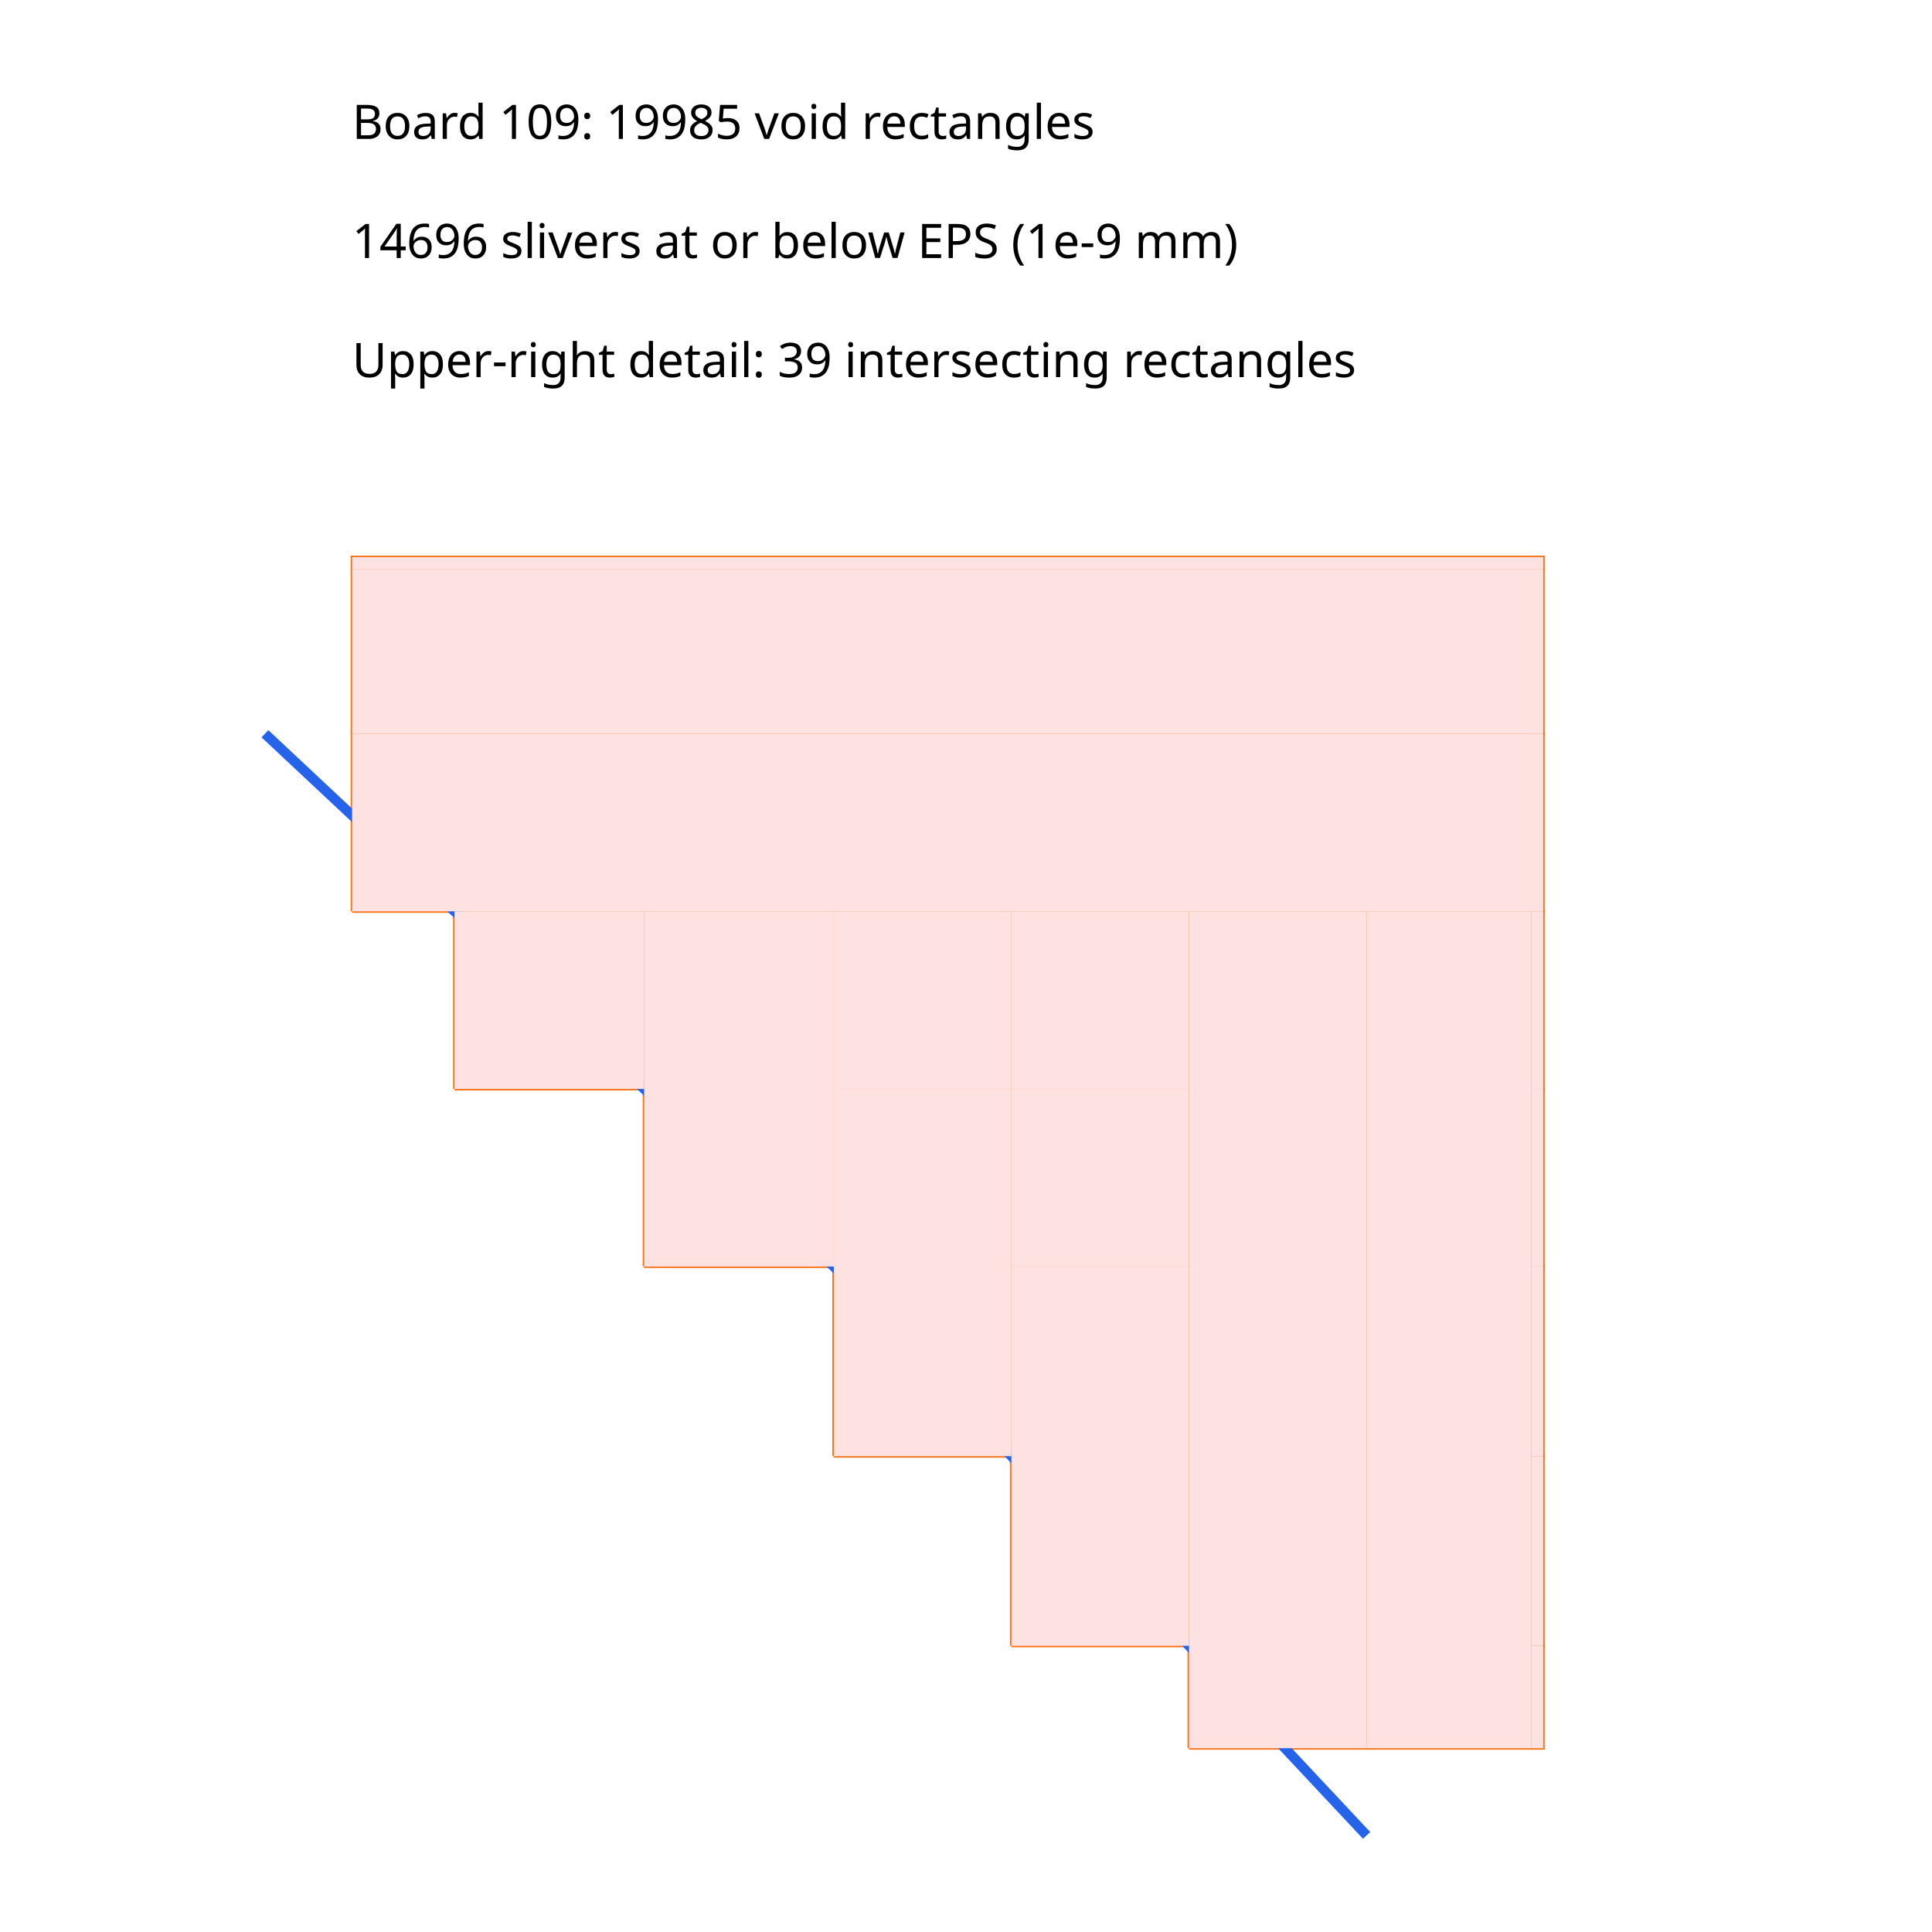
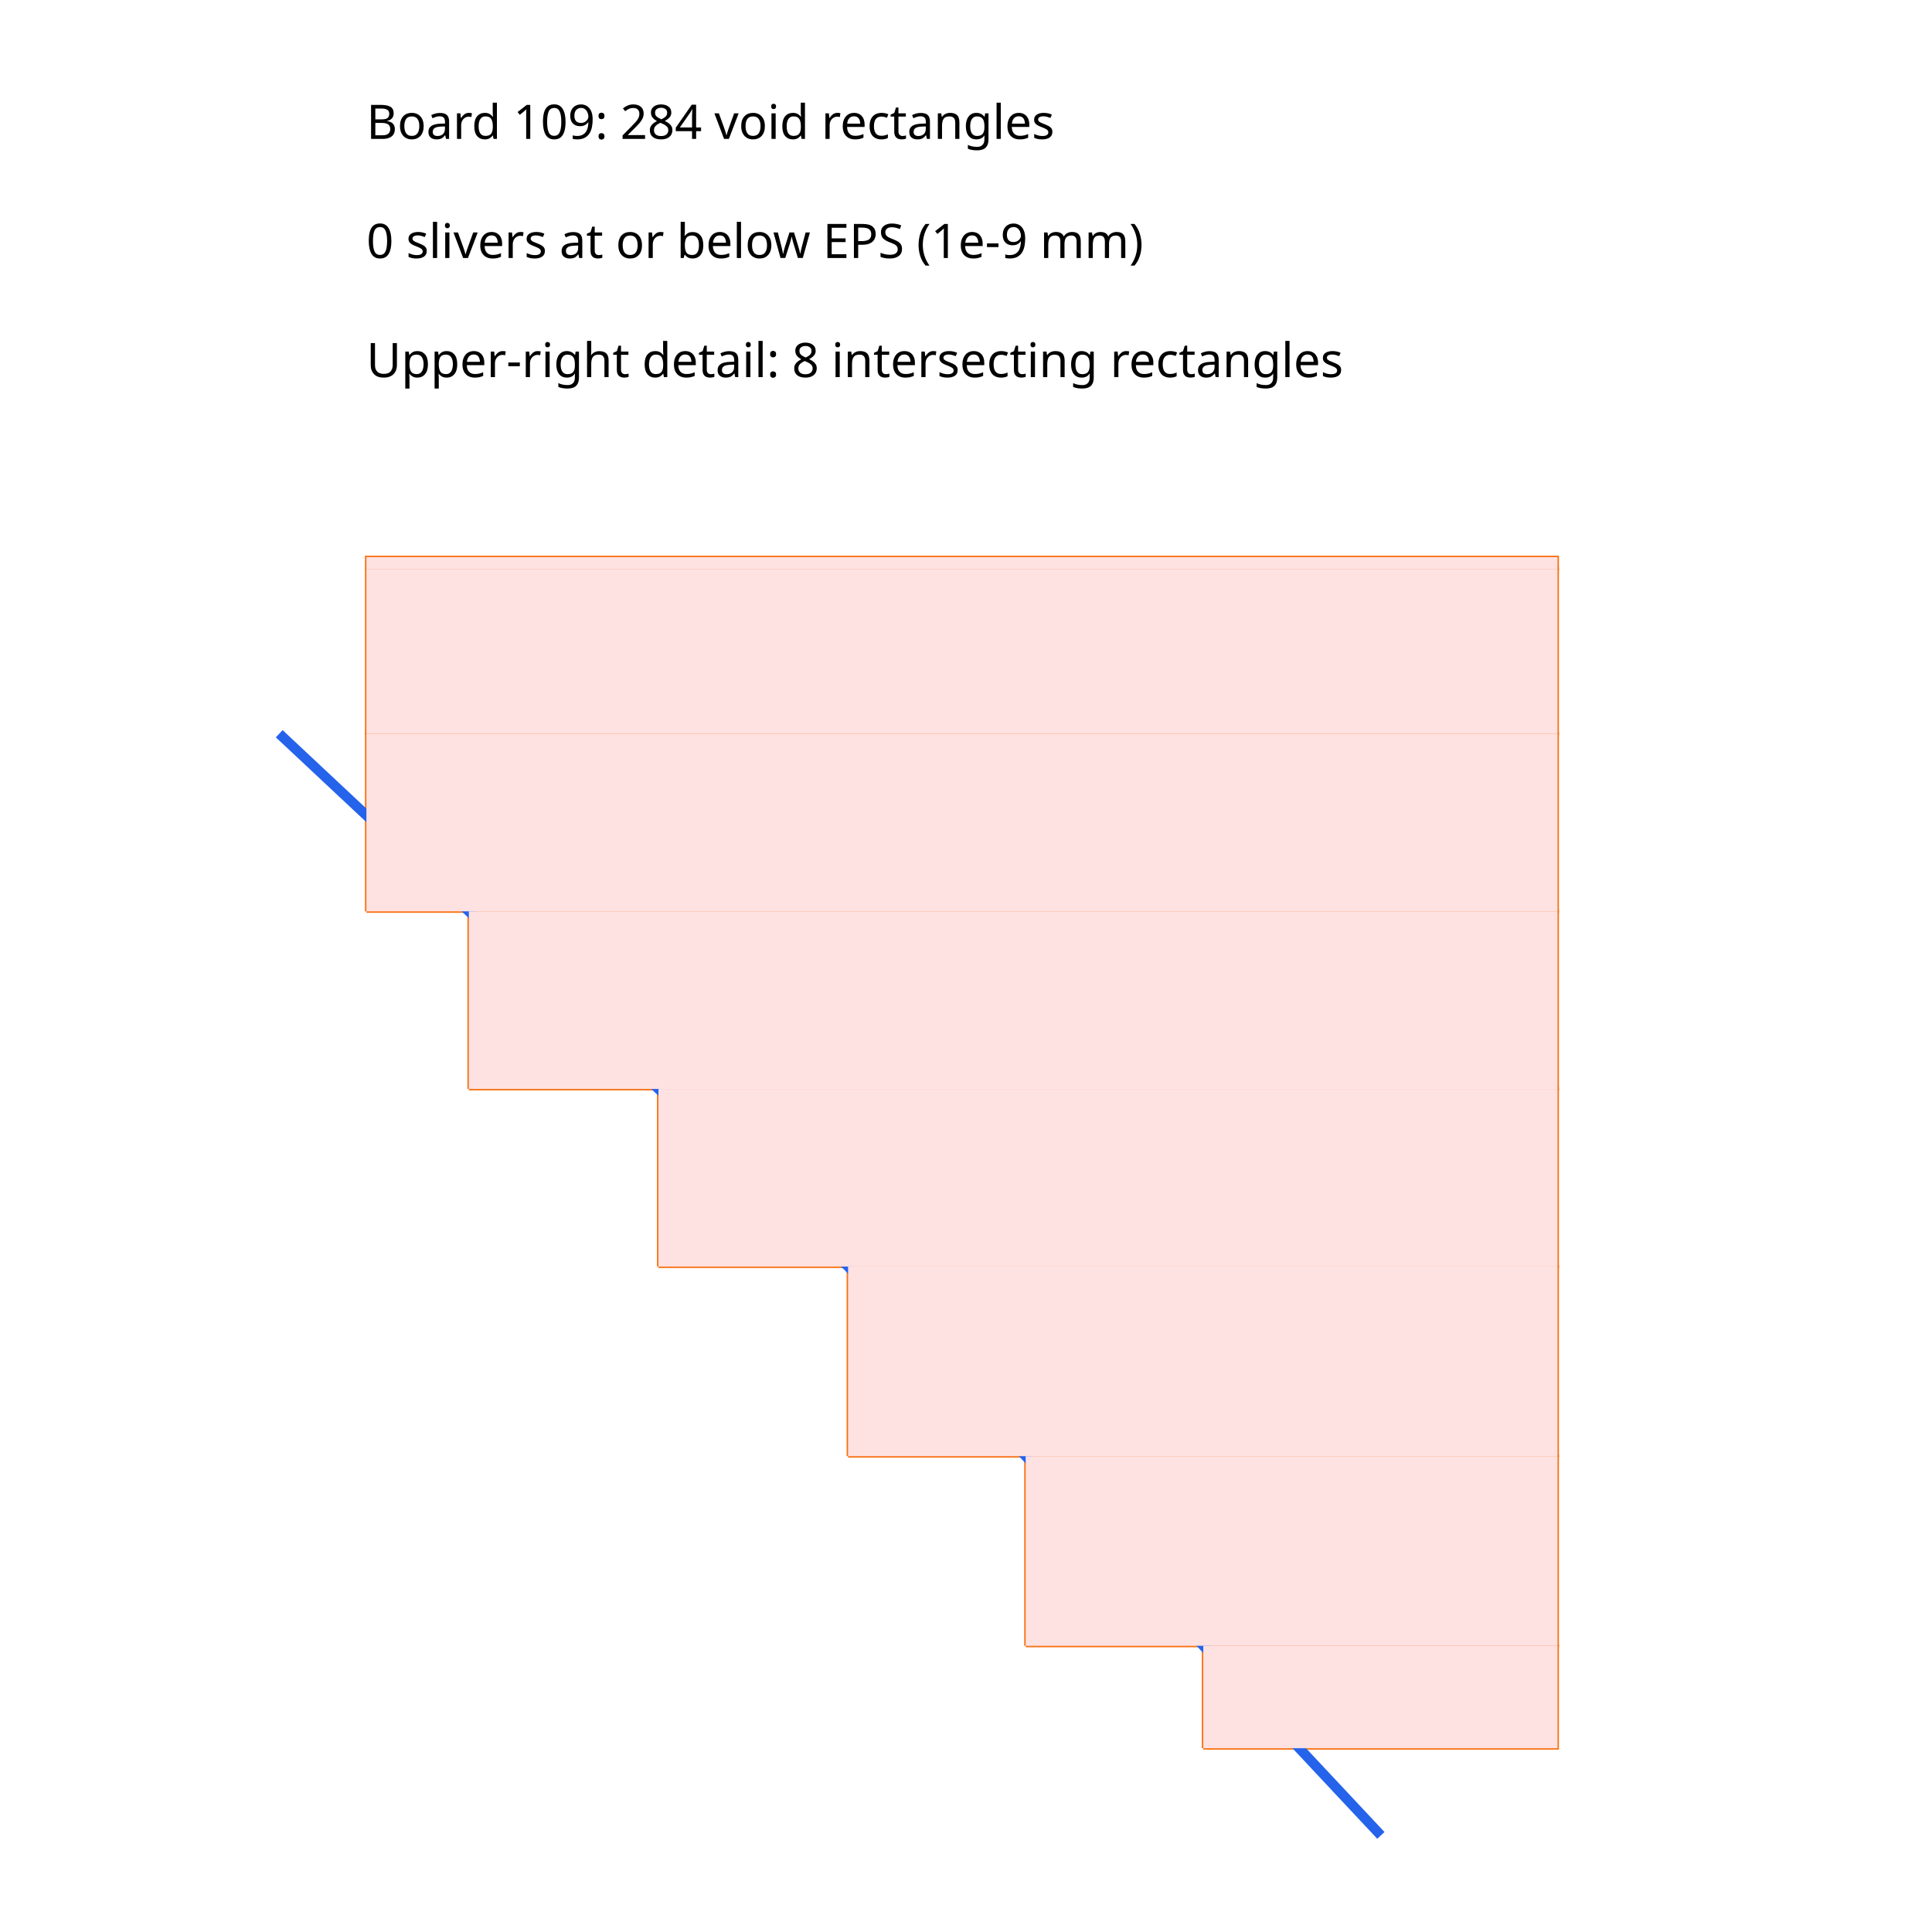
<svg xmlns="http://www.w3.org/2000/svg" width="800" height="800" viewBox="0 0 800 800">
  <rect width="100%" height="100%" fill="white" />
  <g>
-     <polyline data-points="20,22.970329552491904 23,22.970329552491904 23,23 20,23 20,22.970329552491904" data-type="line" data-label="" points="145.811,235.579 639.003,235.579 639.003,230.701 145.811,230.701 145.811,235.579" fill="none" stroke="#f97316" stroke-width="1.233" />
+     <polyline data-points="20,22.970329552491904 23,22.970329552491904 23,23 20,23 20,22.970329552491904" data-type="line" data-label="" points="151.729,235.579 644.922,235.579 644.922,230.701 151.729,230.701 151.729,235.579" fill="none" stroke="#f97316" stroke-width="1.233" />
  </g>
  <g>
-     <polyline data-points="20,22.555194224369323 23,22.555194224369323 23,22.970329552491897 20,22.970329552491897 20,22.555194224369323" data-type="line" data-label="" points="145.811,303.826 639.003,303.826 639.003,235.579 145.811,235.579 145.811,303.826" fill="none" stroke="#f97316" stroke-width="1.233" />
+     <polyline data-points="20,22.555194224369323 23,22.555194224369323 23,22.970329552491897 20,22.970329552491897 20,22.555194224369323" data-type="line" data-label="" points="151.729,303.826 644.922,303.826 644.922,235.579 151.729,235.579 151.729,303.826" fill="none" stroke="#f97316" stroke-width="1.233" />
  </g>
  <g>
-     <polyline data-points="20,22.107863961445027 23,22.107863961445027 23,22.555194224369323 20,22.555194224369323 20,22.107863961445027" data-type="line" data-label="" points="145.811,377.366 639.003,377.366 639.003,303.826 145.811,303.826 145.811,377.366" fill="none" stroke="#f97316" stroke-width="1.233" />
+     <polyline data-points="20,22.107863961445027 23,22.107863961445027 23,22.555194224369323 20,22.555194224369323 20,22.107863961445027" data-type="line" data-label="" points="151.729,377.366 644.922,377.366 644.922,303.826 151.729,303.826 151.729,377.366" fill="none" stroke="#f97316" stroke-width="1.233" />
  </g>
  <g>
-     <polyline data-points="20.257984113866854,21.660533698520727 20.73559377473164,21.660533698520727 20.73559377473164,22.107863961445023 20.257984113866854,22.107863961445023 20.257984113866854,21.660533698520727" data-type="line" data-label="" points="188.222,450.906 266.74,450.906 266.74,377.366 188.222,377.366 188.222,450.906" fill="none" stroke="#f97316" stroke-width="1.233" />
+     <polyline data-points="20.257984113866854,21.660533698520723 23,21.660533698520723 23,22.10786396144502 20.257984113866854,22.10786396144502 20.257984113866854,21.660533698520723" data-type="line" data-label="" points="194.141,450.906 644.922,450.906 644.922,377.366 194.141,377.366 194.141,450.906" fill="none" stroke="#f97316" stroke-width="1.233" />
  </g>
  <g>
-     <polyline data-points="20.73559377473164,21.213203435596427 21.213203435596427,21.213203435596427 21.213203435596427,22.10786396144502 20.73559377473164,22.10786396144502 20.73559377473164,21.213203435596427" data-type="line" data-label="" points="266.74,524.446 345.258,524.446 345.258,377.366 266.74,377.366 266.74,524.446" fill="none" stroke="#f97316" stroke-width="1.233" />
+     <polyline data-points="20.73559377473164,21.213203435596427 23,21.213203435596427 23,21.660533698520723 20.73559377473164,21.660533698520723 20.73559377473164,21.213203435596427" data-type="line" data-label="" points="272.659,524.446 644.922,524.446 644.922,450.906 272.659,450.906 272.659,524.446" fill="none" stroke="#f97316" stroke-width="1.233" />
  </g>
  <g>
-     <polyline data-points="21.213203435596427,20.73559377473164 21.660533698520723,20.73559377473164 21.660533698520723,21.660533698520723 21.213203435596427,21.660533698520723 21.213203435596427,20.73559377473164" data-type="line" data-label="" points="345.258,602.964 418.798,602.964 418.798,450.906 345.258,450.906 345.258,602.964" fill="none" stroke="#f97316" stroke-width="1.233" />
+     <polyline data-points="21.21320343559642,20.735593774731637 23,20.735593774731637 23,21.213203435596423 21.21320343559642,21.213203435596423 21.21320343559642,20.735593774731637" data-type="line" data-label="" points="351.177,602.964 644.922,602.964 644.922,524.446 351.177,524.446 351.177,602.964" fill="none" stroke="#f97316" stroke-width="1.233" />
  </g>
  <g>
-     <polyline data-points="21.21320343559642,21.660533698520723 21.213203435596427,21.660533698520723 21.213203435596427,21.660533698520723 21.21320343559642,21.660533698520723 21.21320343559642,21.660533698520723" data-type="line" data-label="" points="345.258,450.906 345.258,450.906 345.258,450.906 345.258,450.906 345.258,450.906" fill="none" stroke="#f97316" stroke-width="1.233" />
+     <polyline data-points="21.660533698520723,20.25798411386685 23,20.25798411386685 23,20.735593774731637 21.660533698520723,20.735593774731637 21.660533698520723,20.25798411386685" data-type="line" data-label="" points="424.717,681.482 644.922,681.482 644.922,602.964 424.717,602.964 424.717,681.482" fill="none" stroke="#f97316" stroke-width="1.233" />
  </g>
  <g>
-     <polyline data-points="21.213203435596427,21.660533698520723 21.660533698520723,21.660533698520723 21.660533698520723,21.660533698520723 21.213203435596427,21.660533698520723 21.213203435596427,21.660533698520723" data-type="line" data-label="" points="345.258,450.906 418.798,450.906 418.798,450.906 345.258,450.906 345.258,450.906" fill="none" stroke="#f97316" stroke-width="1.233" />
+     <polyline data-points="22.10786396144502,20 23,20 23,20.257984113866854 22.10786396144502,20.257984113866854 22.10786396144502,20" data-type="line" data-label="" points="498.257,723.894 644.922,723.894 644.922,681.482 498.257,681.482 498.257,723.894" fill="none" stroke="#f97316" stroke-width="1.233" />
  </g>
  <g>
-     <polyline data-points="21.21320343559642,21.660533698520727 21.213203435596427,21.660533698520727 21.213203435596427,22.107863961445023 21.21320343559642,22.107863961445023 21.21320343559642,21.660533698520727" data-type="line" data-label="" points="345.258,450.906 345.258,450.906 345.258,377.366 345.258,377.366 345.258,450.906" fill="none" stroke="#f97316" stroke-width="1.233" />
+     <polyline data-points="22.555194224369323,19.780374453002064 21.213203435596427,21.213203435596423 19.780374453002064,22.555194224369323" data-type="line" data-label="physical board outline" points="571.797,760 351.177,524.446 115.623,303.826" fill="none" stroke="#2563eb" stroke-width="4.11" />
  </g>
  <g>
-     <polyline data-points="21.213203435596427,21.660533698520727 21.660533698520723,21.660533698520727 21.660533698520723,22.107863961445023 21.213203435596427,22.107863961445023 21.213203435596427,21.660533698520727" data-type="line" data-label="" points="345.258,450.906 418.798,450.906 418.798,377.366 345.258,377.366 345.258,450.906" fill="none" stroke="#f97316" stroke-width="1.233" />
+     <rect data-type="rect" data-label="void: 1.25e+1 x 4.15e-1 mm" data-x="21.5" data-y="22.985164776245952" x="151.729" y="230.701" width="493.193" height="4.878" fill="#fee2e2" stroke="#f97316" stroke-width="0.006" />
  </g>
  <g>
-     <polyline data-points="21.660533698520727,20.257984113866854 22.107863961445023,20.257984113866854 22.107863961445023,21.213203435596427 21.660533698520727,21.213203435596427 21.660533698520727,20.257984113866854" data-type="line" data-label="" points="418.798,681.482 492.338,681.482 492.338,524.446 418.798,524.446 418.798,681.482" fill="none" stroke="#f97316" stroke-width="1.233" />
+     <rect data-type="rect" data-label="void: 1.20e+1 x 4.15e-1 mm" data-x="21.5" data-y="22.76276188843061" x="151.729" y="235.579" width="493.193" height="68.247" fill="#fee2e2" stroke="#f97316" stroke-width="0.006" />
  </g>
  <g>
-     <polyline data-points="21.66053369852072,21.213203435596427 21.660533698520727,21.213203435596427 21.660533698520727,21.213203435596427 21.66053369852072,21.213203435596427 21.66053369852072,21.213203435596427" data-type="line" data-label="" points="418.798,524.446 418.798,524.446 418.798,524.446 418.798,524.446 418.798,524.446" fill="none" stroke="#f97316" stroke-width="1.233" />
+     <rect data-type="rect" data-label="void: 1.15e+1 x 4.47e-1 mm" data-x="21.5" data-y="22.331529092907175" x="151.729" y="303.826" width="493.193" height="73.54" fill="#fee2e2" stroke="#f97316" stroke-width="0.006" />
  </g>
  <g>
-     <polyline data-points="21.660533698520727,21.213203435596427 22.107863961445023,21.213203435596427 22.107863961445023,21.213203435596427 21.660533698520727,21.213203435596427 21.660533698520727,21.213203435596427" data-type="line" data-label="" points="418.798,524.446 492.338,524.446 492.338,524.446 418.798,524.446 418.798,524.446" fill="none" stroke="#f97316" stroke-width="1.233" />
+     <rect data-type="rect" data-label="void: 1.10e+1 x 4.47e-1 mm" data-x="21.628992056933427" data-y="21.88419882998287" x="194.141" y="377.366" width="450.781" height="73.54" fill="#fee2e2" stroke="#f97316" stroke-width="0.006" />
  </g>
  <g>
-     <polyline data-points="21.66053369852072,21.213203435596427 21.660533698520727,21.213203435596427 21.660533698520727,21.660533698520723 21.66053369852072,21.660533698520723 21.66053369852072,21.213203435596427" data-type="line" data-label="" points="418.798,524.446 418.798,524.446 418.798,450.906 418.798,450.906 418.798,524.446" fill="none" stroke="#f97316" stroke-width="1.233" />
+     <rect data-type="rect" data-label="void: 1.06e+1 x 4.47e-1 mm" data-x="21.86779688736582" data-y="21.436868567058575" x="272.659" y="450.906" width="372.263" height="73.54" fill="#fee2e2" stroke="#f97316" stroke-width="0.006" />
  </g>
  <g>
-     <polyline data-points="21.660533698520727,21.213203435596427 22.107863961445023,21.213203435596427 22.107863961445023,21.660533698520723 21.660533698520727,21.660533698520723 21.660533698520727,21.213203435596427" data-type="line" data-label="" points="418.798,524.446 492.338,524.446 492.338,450.906 418.798,450.906 418.798,524.446" fill="none" stroke="#f97316" stroke-width="1.233" />
+     <rect data-type="rect" data-label="void: 1.01e+1 x 4.78e-1 mm" data-x="22.10660171779821" data-y="20.97439860516403" x="351.177" y="524.446" width="293.745" height="78.518" fill="#fee2e2" stroke="#f97316" stroke-width="0.006" />
  </g>
  <g>
-     <polyline data-points="21.66053369852072,21.660533698520723 21.660533698520727,21.660533698520723 21.660533698520727,21.660533698520723 21.66053369852072,21.660533698520723 21.66053369852072,21.660533698520723" data-type="line" data-label="" points="418.798,450.906 418.798,450.906 418.798,450.906 418.798,450.906 418.798,450.906" fill="none" stroke="#f97316" stroke-width="1.233" />
+     <rect data-type="rect" data-label="void: 9.64e+0 x 4.78e-1 mm" data-x="22.33026684926036" data-y="20.496788944299244" x="424.717" y="602.964" width="220.205" height="78.518" fill="#fee2e2" stroke="#f97316" stroke-width="0.006" />
  </g>
  <g>
-     <polyline data-points="21.660533698520727,21.660533698520723 22.107863961445023,21.660533698520723 22.107863961445023,21.660533698520723 21.660533698520727,21.660533698520723 21.660533698520727,21.660533698520723" data-type="line" data-label="" points="418.798,450.906 492.338,450.906 492.338,450.906 418.798,450.906 418.798,450.906" fill="none" stroke="#f97316" stroke-width="1.233" />
+     <rect data-type="rect" data-label="void: 9.19e+0 x 4.78e-1 mm" data-x="22.55393198072251" data-y="20.128992056933427" x="498.257" y="681.482" width="146.665" height="42.412" fill="#fee2e2" stroke="#f97316" stroke-width="0.006" />
  </g>
-   <g>
-     <polyline data-points="21.66053369852072,21.660533698520727 21.660533698520727,21.660533698520727 21.660533698520727,22.107863961445023 21.66053369852072,22.107863961445023 21.66053369852072,21.660533698520727" data-type="line" data-label="" points="418.798,450.906 418.798,450.906 418.798,377.366 418.798,377.366 418.798,450.906" fill="none" stroke="#f97316" stroke-width="1.233" />
-   </g>
-   <g>
-     <polyline data-points="21.660533698520727,21.660533698520727 22.107863961445023,21.660533698520727 22.107863961445023,22.107863961445023 21.660533698520727,22.107863961445023 21.660533698520727,21.660533698520727" data-type="line" data-label="" points="418.798,450.906 492.338,450.906 492.338,377.366 418.798,377.366 418.798,450.906" fill="none" stroke="#f97316" stroke-width="1.233" />
-   </g>
-   <g>
-     <polyline data-points="22.107863961445027,20 22.555194224369323,20 22.555194224369323,22.10786396144502 22.107863961445027,22.10786396144502 22.107863961445027,20" data-type="line" data-label="" points="492.338,723.894 565.878,723.894 565.878,377.366 492.338,377.366 492.338,723.894" fill="none" stroke="#f97316" stroke-width="1.233" />
-   </g>
-   <g>
-     <polyline data-points="22.555194224369323,20 22.970329552491897,20 22.970329552491897,22.10786396144502 22.555194224369323,22.10786396144502 22.555194224369323,20" data-type="line" data-label="" points="565.878,723.894 634.126,723.894 634.126,377.366 565.878,377.366 565.878,723.894" fill="none" stroke="#f97316" stroke-width="1.233" />
-   </g>
-   <g>
-     <polyline data-points="22.970329552491897,20 22.970329552491897,20 22.970329552491897,20.257984113866854 22.970329552491897,20.257984113866854 22.970329552491897,20" data-type="line" data-label="" points="634.126,723.894 634.126,723.894 634.126,681.482 634.126,681.482 634.126,723.894" fill="none" stroke="#f97316" stroke-width="1.233" />
-   </g>
-   <g>
-     <polyline data-points="22.970329552491904,20 23,20 23,20.257984113866854 22.970329552491904,20.257984113866854 22.970329552491904,20" data-type="line" data-label="" points="634.126,723.894 639.003,723.894 639.003,681.482 634.126,681.482 634.126,723.894" fill="none" stroke="#f97316" stroke-width="1.233" />
-   </g>
-   <g>
-     <polyline data-points="22.970329552491897,20.257984113866854 22.970329552491897,20.257984113866854 22.970329552491897,20.257984113866854 22.970329552491897,20.257984113866854 22.970329552491897,20.257984113866854" data-type="line" data-label="" points="634.126,681.482 634.126,681.482 634.126,681.482 634.126,681.482 634.126,681.482" fill="none" stroke="#f97316" stroke-width="1.233" />
-   </g>
-   <g>
-     <polyline data-points="22.970329552491904,20.257984113866854 23,20.257984113866854 23,20.257984113866854 22.970329552491904,20.257984113866854 22.970329552491904,20.257984113866854" data-type="line" data-label="" points="634.126,681.482 639.003,681.482 639.003,681.482 634.126,681.482 634.126,681.482" fill="none" stroke="#f97316" stroke-width="1.233" />
-   </g>
-   <g>
-     <polyline data-points="22.970329552491897,20.257984113866854 22.970329552491897,20.257984113866854 22.970329552491897,20.73559377473164 22.970329552491897,20.73559377473164 22.970329552491897,20.257984113866854" data-type="line" data-label="" points="634.126,681.482 634.126,681.482 634.126,602.964 634.126,602.964 634.126,681.482" fill="none" stroke="#f97316" stroke-width="1.233" />
-   </g>
-   <g>
-     <polyline data-points="22.970329552491904,20.257984113866854 23,20.257984113866854 23,20.73559377473164 22.970329552491904,20.73559377473164 22.970329552491904,20.257984113866854" data-type="line" data-label="" points="634.126,681.482 639.003,681.482 639.003,602.964 634.126,602.964 634.126,681.482" fill="none" stroke="#f97316" stroke-width="1.233" />
-   </g>
-   <g>
-     <polyline data-points="22.970329552491897,20.73559377473164 22.970329552491897,20.73559377473164 22.970329552491897,20.73559377473164 22.970329552491897,20.73559377473164 22.970329552491897,20.73559377473164" data-type="line" data-label="" points="634.126,602.964 634.126,602.964 634.126,602.964 634.126,602.964 634.126,602.964" fill="none" stroke="#f97316" stroke-width="1.233" />
-   </g>
-   <g>
-     <polyline data-points="22.970329552491904,20.73559377473164 23,20.73559377473164 23,20.73559377473164 22.970329552491904,20.73559377473164 22.970329552491904,20.73559377473164" data-type="line" data-label="" points="634.126,602.964 639.003,602.964 639.003,602.964 634.126,602.964 634.126,602.964" fill="none" stroke="#f97316" stroke-width="1.233" />
-   </g>
-   <g>
-     <polyline data-points="22.970329552491897,20.73559377473164 22.970329552491897,20.73559377473164 22.970329552491897,21.213203435596427 22.970329552491897,21.213203435596427 22.970329552491897,20.73559377473164" data-type="line" data-label="" points="634.126,602.964 634.126,602.964 634.126,524.446 634.126,524.446 634.126,602.964" fill="none" stroke="#f97316" stroke-width="1.233" />
-   </g>
-   <g>
-     <polyline data-points="22.970329552491904,20.73559377473164 23,20.73559377473164 23,21.213203435596427 22.970329552491904,21.213203435596427 22.970329552491904,20.73559377473164" data-type="line" data-label="" points="634.126,602.964 639.003,602.964 639.003,524.446 634.126,524.446 634.126,602.964" fill="none" stroke="#f97316" stroke-width="1.233" />
-   </g>
-   <g>
-     <polyline data-points="22.970329552491897,21.213203435596427 22.970329552491897,21.213203435596427 22.970329552491897,21.213203435596427 22.970329552491897,21.213203435596427 22.970329552491897,21.213203435596427" data-type="line" data-label="" points="634.126,524.446 634.126,524.446 634.126,524.446 634.126,524.446 634.126,524.446" fill="none" stroke="#f97316" stroke-width="1.233" />
-   </g>
-   <g>
-     <polyline data-points="22.970329552491904,21.213203435596427 23,21.213203435596427 23,21.213203435596427 22.970329552491904,21.213203435596427 22.970329552491904,21.213203435596427" data-type="line" data-label="" points="634.126,524.446 639.003,524.446 639.003,524.446 634.126,524.446 634.126,524.446" fill="none" stroke="#f97316" stroke-width="1.233" />
-   </g>
-   <g>
-     <polyline data-points="22.970329552491897,21.213203435596427 22.970329552491897,21.213203435596427 22.970329552491897,21.660533698520723 22.970329552491897,21.660533698520723 22.970329552491897,21.213203435596427" data-type="line" data-label="" points="634.126,524.446 634.126,524.446 634.126,450.906 634.126,450.906 634.126,524.446" fill="none" stroke="#f97316" stroke-width="1.233" />
-   </g>
-   <g>
-     <polyline data-points="22.970329552491904,21.213203435596427 23,21.213203435596427 23,21.660533698520723 22.970329552491904,21.660533698520723 22.970329552491904,21.213203435596427" data-type="line" data-label="" points="634.126,524.446 639.003,524.446 639.003,450.906 634.126,450.906 634.126,524.446" fill="none" stroke="#f97316" stroke-width="1.233" />
-   </g>
-   <g>
-     <polyline data-points="22.970329552491897,21.660533698520723 22.970329552491897,21.660533698520723 22.970329552491897,21.660533698520723 22.970329552491897,21.660533698520723 22.970329552491897,21.660533698520723" data-type="line" data-label="" points="634.126,450.906 634.126,450.906 634.126,450.906 634.126,450.906 634.126,450.906" fill="none" stroke="#f97316" stroke-width="1.233" />
-   </g>
-   <g>
-     <polyline data-points="22.970329552491904,21.660533698520723 23,21.660533698520723 23,21.660533698520723 22.970329552491904,21.660533698520723 22.970329552491904,21.660533698520723" data-type="line" data-label="" points="634.126,450.906 639.003,450.906 639.003,450.906 634.126,450.906 634.126,450.906" fill="none" stroke="#f97316" stroke-width="1.233" />
-   </g>
-   <g>
-     <polyline data-points="22.970329552491897,21.660533698520727 22.970329552491897,21.660533698520727 22.970329552491897,22.107863961445023 22.970329552491897,22.107863961445023 22.970329552491897,21.660533698520727" data-type="line" data-label="" points="634.126,450.906 634.126,450.906 634.126,377.366 634.126,377.366 634.126,450.906" fill="none" stroke="#f97316" stroke-width="1.233" />
-   </g>
-   <g>
-     <polyline data-points="22.970329552491904,21.660533698520727 23,21.660533698520727 23,22.107863961445023 22.970329552491904,22.107863961445023 22.970329552491904,21.660533698520727" data-type="line" data-label="" points="634.126,450.906 639.003,450.906 639.003,377.366 634.126,377.366 634.126,450.906" fill="none" stroke="#f97316" stroke-width="1.233" />
-   </g>
-   <g>
-     <polyline data-points="22.555194224369323,19.780374453002064 21.213203435596427,21.213203435596423 19.780374453002064,22.555194224369323" data-type="line" data-label="physical board outline" points="565.878,760 345.258,524.446 109.705,303.826" fill="none" stroke="#2563eb" stroke-width="4.11" />
-   </g>
-   <g>
-     <rect data-type="rect" data-label="void: 1.25e+1 x 4.15e-1 mm" data-x="21.5" data-y="22.985164776245952" x="145.811" y="230.701" width="493.193" height="4.878" fill="#fee2e2" stroke="#f97316" stroke-width="0.006" />
-   </g>
-   <g>
-     <rect data-type="rect" data-label="void: 1.20e+1 x 4.15e-1 mm" data-x="21.5" data-y="22.76276188843061" x="145.811" y="235.579" width="493.193" height="68.247" fill="#fee2e2" stroke="#f97316" stroke-width="0.006" />
-   </g>
-   <g>
-     <rect data-type="rect" data-label="void: 1.15e+1 x 4.47e-1 mm" data-x="21.5" data-y="22.331529092907175" x="145.811" y="303.826" width="493.193" height="73.54" fill="#fee2e2" stroke="#f97316" stroke-width="0.006" />
-   </g>
-   <g>
-     <rect data-type="rect" data-label="void: 4.78e-1 x 4.47e-1 mm" data-x="20.496788944299247" data-y="21.884198829982875" x="188.222" y="377.366" width="78.518" height="73.54" fill="#fee2e2" stroke="#f97316" stroke-width="0.006" />
-   </g>
-   <g>
-     <rect data-type="rect" data-label="void: 4.78e-1 x 8.95e-1 mm" data-x="20.974398605164033" data-y="21.660533698520723" x="266.74" y="377.366" width="78.518" height="147.08" fill="#fee2e2" stroke="#f97316" stroke-width="0.006" />
-   </g>
-   <g>
-     <rect data-type="rect" data-label="void: 4.47e-1 x 9.25e-1 mm" data-x="21.436868567058575" data-y="21.19806373662618" x="345.258" y="450.906" width="73.54" height="152.058" fill="#fee2e2" stroke="#f97316" stroke-width="0.006" />
-   </g>
-   <g>
-     <rect data-type="rect" data-label="void: 7.11e-15 x 3.55e-15 mm" data-x="21.213203435596423" data-y="21.660533698520723" x="345.258" y="450.906" width="1.3642420526593924e-12" height="0" fill="#fee2e2" stroke="#f97316" stroke-width="0.006" />
-   </g>
-   <g>
-     <rect data-type="rect" data-label="void: 4.47e-1 x 3.55e-15 mm" data-x="21.436868567058575" data-y="21.660533698520723" x="345.258" y="450.906" width="73.54" height="0" fill="#fee2e2" stroke="#f97316" stroke-width="0.006" />
-   </g>
-   <g>
-     <rect data-type="rect" data-label="void: 7.11e-15 x 4.47e-1 mm" data-x="21.213203435596423" data-y="21.884198829982875" x="345.258" y="377.366" width="1.3642420526593924e-12" height="73.54" fill="#fee2e2" stroke="#f97316" stroke-width="0.006" />
-   </g>
-   <g>
-     <rect data-type="rect" data-label="void: 4.47e-1 x 4.47e-1 mm" data-x="21.436868567058575" data-y="21.884198829982875" x="345.258" y="377.366" width="73.54" height="73.54" fill="#fee2e2" stroke="#f97316" stroke-width="0.006" />
-   </g>
-   <g>
-     <rect data-type="rect" data-label="void: 4.47e-1 x 9.55e-1 mm" data-x="21.884198829982875" data-y="20.73559377473164" x="418.798" y="524.446" width="73.54" height="157.036" fill="#fee2e2" stroke="#f97316" stroke-width="0.006" />
-   </g>
-   <g>
-     <rect data-type="rect" data-label="void: 7.11e-15 x 3.55e-15 mm" data-x="21.660533698520723" data-y="21.213203435596427" x="418.798" y="524.446" width="1.3642420526593924e-12" height="0" fill="#fee2e2" stroke="#f97316" stroke-width="0.006" />
-   </g>
-   <g>
-     <rect data-type="rect" data-label="void: 4.47e-1 x 3.55e-15 mm" data-x="21.884198829982875" data-y="21.213203435596427" x="418.798" y="524.446" width="73.54" height="0" fill="#fee2e2" stroke="#f97316" stroke-width="0.006" />
-   </g>
-   <g>
-     <rect data-type="rect" data-label="void: 7.11e-15 x 4.47e-1 mm" data-x="21.660533698520723" data-y="21.436868567058575" x="418.798" y="450.906" width="1.3642420526593924e-12" height="73.54" fill="#fee2e2" stroke="#f97316" stroke-width="0.006" />
-   </g>
-   <g>
-     <rect data-type="rect" data-label="void: 4.47e-1 x 4.47e-1 mm" data-x="21.884198829982875" data-y="21.436868567058575" x="418.798" y="450.906" width="73.54" height="73.54" fill="#fee2e2" stroke="#f97316" stroke-width="0.006" />
-   </g>
-   <g>
-     <rect data-type="rect" data-label="void: 7.11e-15 x 3.55e-15 mm" data-x="21.660533698520723" data-y="21.660533698520723" x="418.798" y="450.906" width="1.3642420526593924e-12" height="0" fill="#fee2e2" stroke="#f97316" stroke-width="0.006" />
-   </g>
-   <g>
-     <rect data-type="rect" data-label="void: 4.47e-1 x 3.55e-15 mm" data-x="21.884198829982875" data-y="21.660533698520723" x="418.798" y="450.906" width="73.54" height="0" fill="#fee2e2" stroke="#f97316" stroke-width="0.006" />
-   </g>
-   <g>
-     <rect data-type="rect" data-label="void: 7.11e-15 x 4.47e-1 mm" data-x="21.660533698520723" data-y="21.884198829982875" x="418.798" y="377.366" width="1.3642420526593924e-12" height="73.54" fill="#fee2e2" stroke="#f97316" stroke-width="0.006" />
-   </g>
-   <g>
-     <rect data-type="rect" data-label="void: 4.47e-1 x 4.47e-1 mm" data-x="21.884198829982875" data-y="21.884198829982875" x="418.798" y="377.366" width="73.54" height="73.54" fill="#fee2e2" stroke="#f97316" stroke-width="0.006" />
-   </g>
-   <g>
-     <rect data-type="rect" data-label="void: 4.47e-1 x 2.33e+0 mm" data-x="22.331529092907175" data-y="21.05393198072251" x="492.338" y="377.366" width="73.54" height="346.528" fill="#fee2e2" stroke="#f97316" stroke-width="0.006" />
-   </g>
-   <g>
-     <rect data-type="rect" data-label="void: 4.15e-1 x 2.83e+0 mm" data-x="22.76276188843061" data-y="21.05393198072251" x="565.878" y="377.366" width="68.247" height="346.528" fill="#fee2e2" stroke="#f97316" stroke-width="0.006" />
-   </g>
-   <g>
-     <rect data-type="rect" data-label="void: 3.55e-15 x 4.78e-1 mm" data-x="22.970329552491897" data-y="20.128992056933427" x="634.126" y="681.482" width="0" height="42.412" fill="#fee2e2" stroke="#f97316" stroke-width="0.006" />
-   </g>
-   <g>
-     <rect data-type="rect" data-label="void: 4.15e-1 x 4.78e-1 mm" data-x="22.985164776245952" data-y="20.128992056933427" x="634.126" y="681.482" width="4.878" height="42.412" fill="#fee2e2" stroke="#f97316" stroke-width="0.006" />
-   </g>
-   <g>
-     <rect data-type="rect" data-label="void: 3.55e-15 x 3.55e-15 mm" data-x="22.970329552491897" data-y="20.257984113866854" x="634.126" y="681.482" width="0" height="0" fill="#fee2e2" stroke="#f97316" stroke-width="0.006" />
-   </g>
-   <g>
-     <rect data-type="rect" data-label="void: 4.15e-1 x 3.55e-15 mm" data-x="22.985164776245952" data-y="20.257984113866854" x="634.126" y="681.482" width="4.878" height="0" fill="#fee2e2" stroke="#f97316" stroke-width="0.006" />
-   </g>
-   <g>
-     <rect data-type="rect" data-label="void: 3.55e-15 x 4.78e-1 mm" data-x="22.970329552491897" data-y="20.496788944299247" x="634.126" y="602.964" width="0" height="78.518" fill="#fee2e2" stroke="#f97316" stroke-width="0.006" />
-   </g>
-   <g>
-     <rect data-type="rect" data-label="void: 4.15e-1 x 4.78e-1 mm" data-x="22.985164776245952" data-y="20.496788944299247" x="634.126" y="602.964" width="4.878" height="78.518" fill="#fee2e2" stroke="#f97316" stroke-width="0.006" />
-   </g>
-   <g>
-     <rect data-type="rect" data-label="void: 3.55e-15 x 3.55e-15 mm" data-x="22.970329552491897" data-y="20.73559377473164" x="634.126" y="602.964" width="0" height="0" fill="#fee2e2" stroke="#f97316" stroke-width="0.006" />
-   </g>
-   <g>
-     <rect data-type="rect" data-label="void: 4.15e-1 x 3.55e-15 mm" data-x="22.985164776245952" data-y="20.73559377473164" x="634.126" y="602.964" width="4.878" height="0" fill="#fee2e2" stroke="#f97316" stroke-width="0.006" />
-   </g>
-   <g>
-     <rect data-type="rect" data-label="void: 3.55e-15 x 4.78e-1 mm" data-x="22.970329552491897" data-y="20.974398605164033" x="634.126" y="524.446" width="0" height="78.518" fill="#fee2e2" stroke="#f97316" stroke-width="0.006" />
-   </g>
-   <g>
-     <rect data-type="rect" data-label="void: 4.15e-1 x 4.78e-1 mm" data-x="22.985164776245952" data-y="20.974398605164033" x="634.126" y="524.446" width="4.878" height="78.518" fill="#fee2e2" stroke="#f97316" stroke-width="0.006" />
-   </g>
-   <g>
-     <rect data-type="rect" data-label="void: 3.55e-15 x 3.55e-15 mm" data-x="22.970329552491897" data-y="21.213203435596427" x="634.126" y="524.446" width="0" height="0" fill="#fee2e2" stroke="#f97316" stroke-width="0.006" />
-   </g>
-   <g>
-     <rect data-type="rect" data-label="void: 4.15e-1 x 3.55e-15 mm" data-x="22.985164776245952" data-y="21.213203435596427" x="634.126" y="524.446" width="4.878" height="0" fill="#fee2e2" stroke="#f97316" stroke-width="0.006" />
-   </g>
-   <g>
-     <rect data-type="rect" data-label="void: 3.55e-15 x 4.47e-1 mm" data-x="22.970329552491897" data-y="21.436868567058575" x="634.126" y="450.906" width="0" height="73.54" fill="#fee2e2" stroke="#f97316" stroke-width="0.006" />
-   </g>
-   <g>
-     <rect data-type="rect" data-label="void: 4.15e-1 x 4.47e-1 mm" data-x="22.985164776245952" data-y="21.436868567058575" x="634.126" y="450.906" width="4.878" height="73.54" fill="#fee2e2" stroke="#f97316" stroke-width="0.006" />
-   </g>
-   <g>
-     <rect data-type="rect" data-label="void: 3.55e-15 x 3.55e-15 mm" data-x="22.970329552491897" data-y="21.660533698520723" x="634.126" y="450.906" width="0" height="0" fill="#fee2e2" stroke="#f97316" stroke-width="0.006" />
-   </g>
-   <g>
-     <rect data-type="rect" data-label="void: 4.15e-1 x 3.55e-15 mm" data-x="22.985164776245952" data-y="21.660533698520723" x="634.126" y="450.906" width="4.878" height="0" fill="#fee2e2" stroke="#f97316" stroke-width="0.006" />
-   </g>
-   <g>
-     <rect data-type="rect" data-label="void: 3.55e-15 x 4.47e-1 mm" data-x="22.970329552491897" data-y="21.884198829982875" x="634.126" y="377.366" width="0" height="73.54" fill="#fee2e2" stroke="#f97316" stroke-width="0.006" />
-   </g>
-   <g>
-     <rect data-type="rect" data-label="void: 4.15e-1 x 4.47e-1 mm" data-x="22.985164776245952" data-y="21.884198829982875" x="634.126" y="377.366" width="4.878" height="73.54" fill="#fee2e2" stroke="#f97316" stroke-width="0.006" />
-   </g>
-   <text data-type="text" data-label="Board 109: 19985 void rectangles" data-x="20" data-y="24.1" x="145.811" y="49.864" fill="black" font-size="19.728" font-family="sans-serif" text-anchor="start" dominant-baseline="central">Board 109: 19985 void rectangles</text>
-   <text data-type="text" data-label="14696 slivers at or below EPS (1e-9 mm)" data-x="20" data-y="23.8" x="145.811" y="99.183" fill="black" font-size="19.728" font-family="sans-serif" text-anchor="start" dominant-baseline="central">14696 slivers at or below EPS (1e-9 mm)</text>
-   <text data-type="text" data-label="Upper-right detail: 39 intersecting rectangles" data-x="20" data-y="23.5" x="145.811" y="148.502" fill="black" font-size="19.728" font-family="sans-serif" text-anchor="start" dominant-baseline="central">Upper-right detail: 39 intersecting rectangles</text>
+   <text data-type="text" data-label="Board 109: 284 void rectangles" data-x="20" data-y="24.1" x="151.729" y="49.864" fill="black" font-size="19.728" font-family="sans-serif" text-anchor="start" dominant-baseline="central">Board 109: 284 void rectangles</text>
+   <text data-type="text" data-label="0 slivers at or below EPS (1e-9 mm)" data-x="20" data-y="23.8" x="151.729" y="99.183" fill="black" font-size="19.728" font-family="sans-serif" text-anchor="start" dominant-baseline="central">0 slivers at or below EPS (1e-9 mm)</text>
+   <text data-type="text" data-label="Upper-right detail: 8 intersecting rectangles" data-x="20" data-y="23.5" x="151.729" y="148.502" fill="black" font-size="19.728" font-family="sans-serif" text-anchor="start" dominant-baseline="central">Upper-right detail: 8 intersecting rectangles</text>
  <g id="crosshair" style="display: none">
    <line id="crosshair-h" y1="0" y2="800" stroke="#666" stroke-width="0.5" />
    <line id="crosshair-v" x1="0" x2="800" stroke="#666" stroke-width="0.5" />
    <text id="coordinates" font-family="monospace" font-size="12" fill="#666" />
  </g>
</svg>
